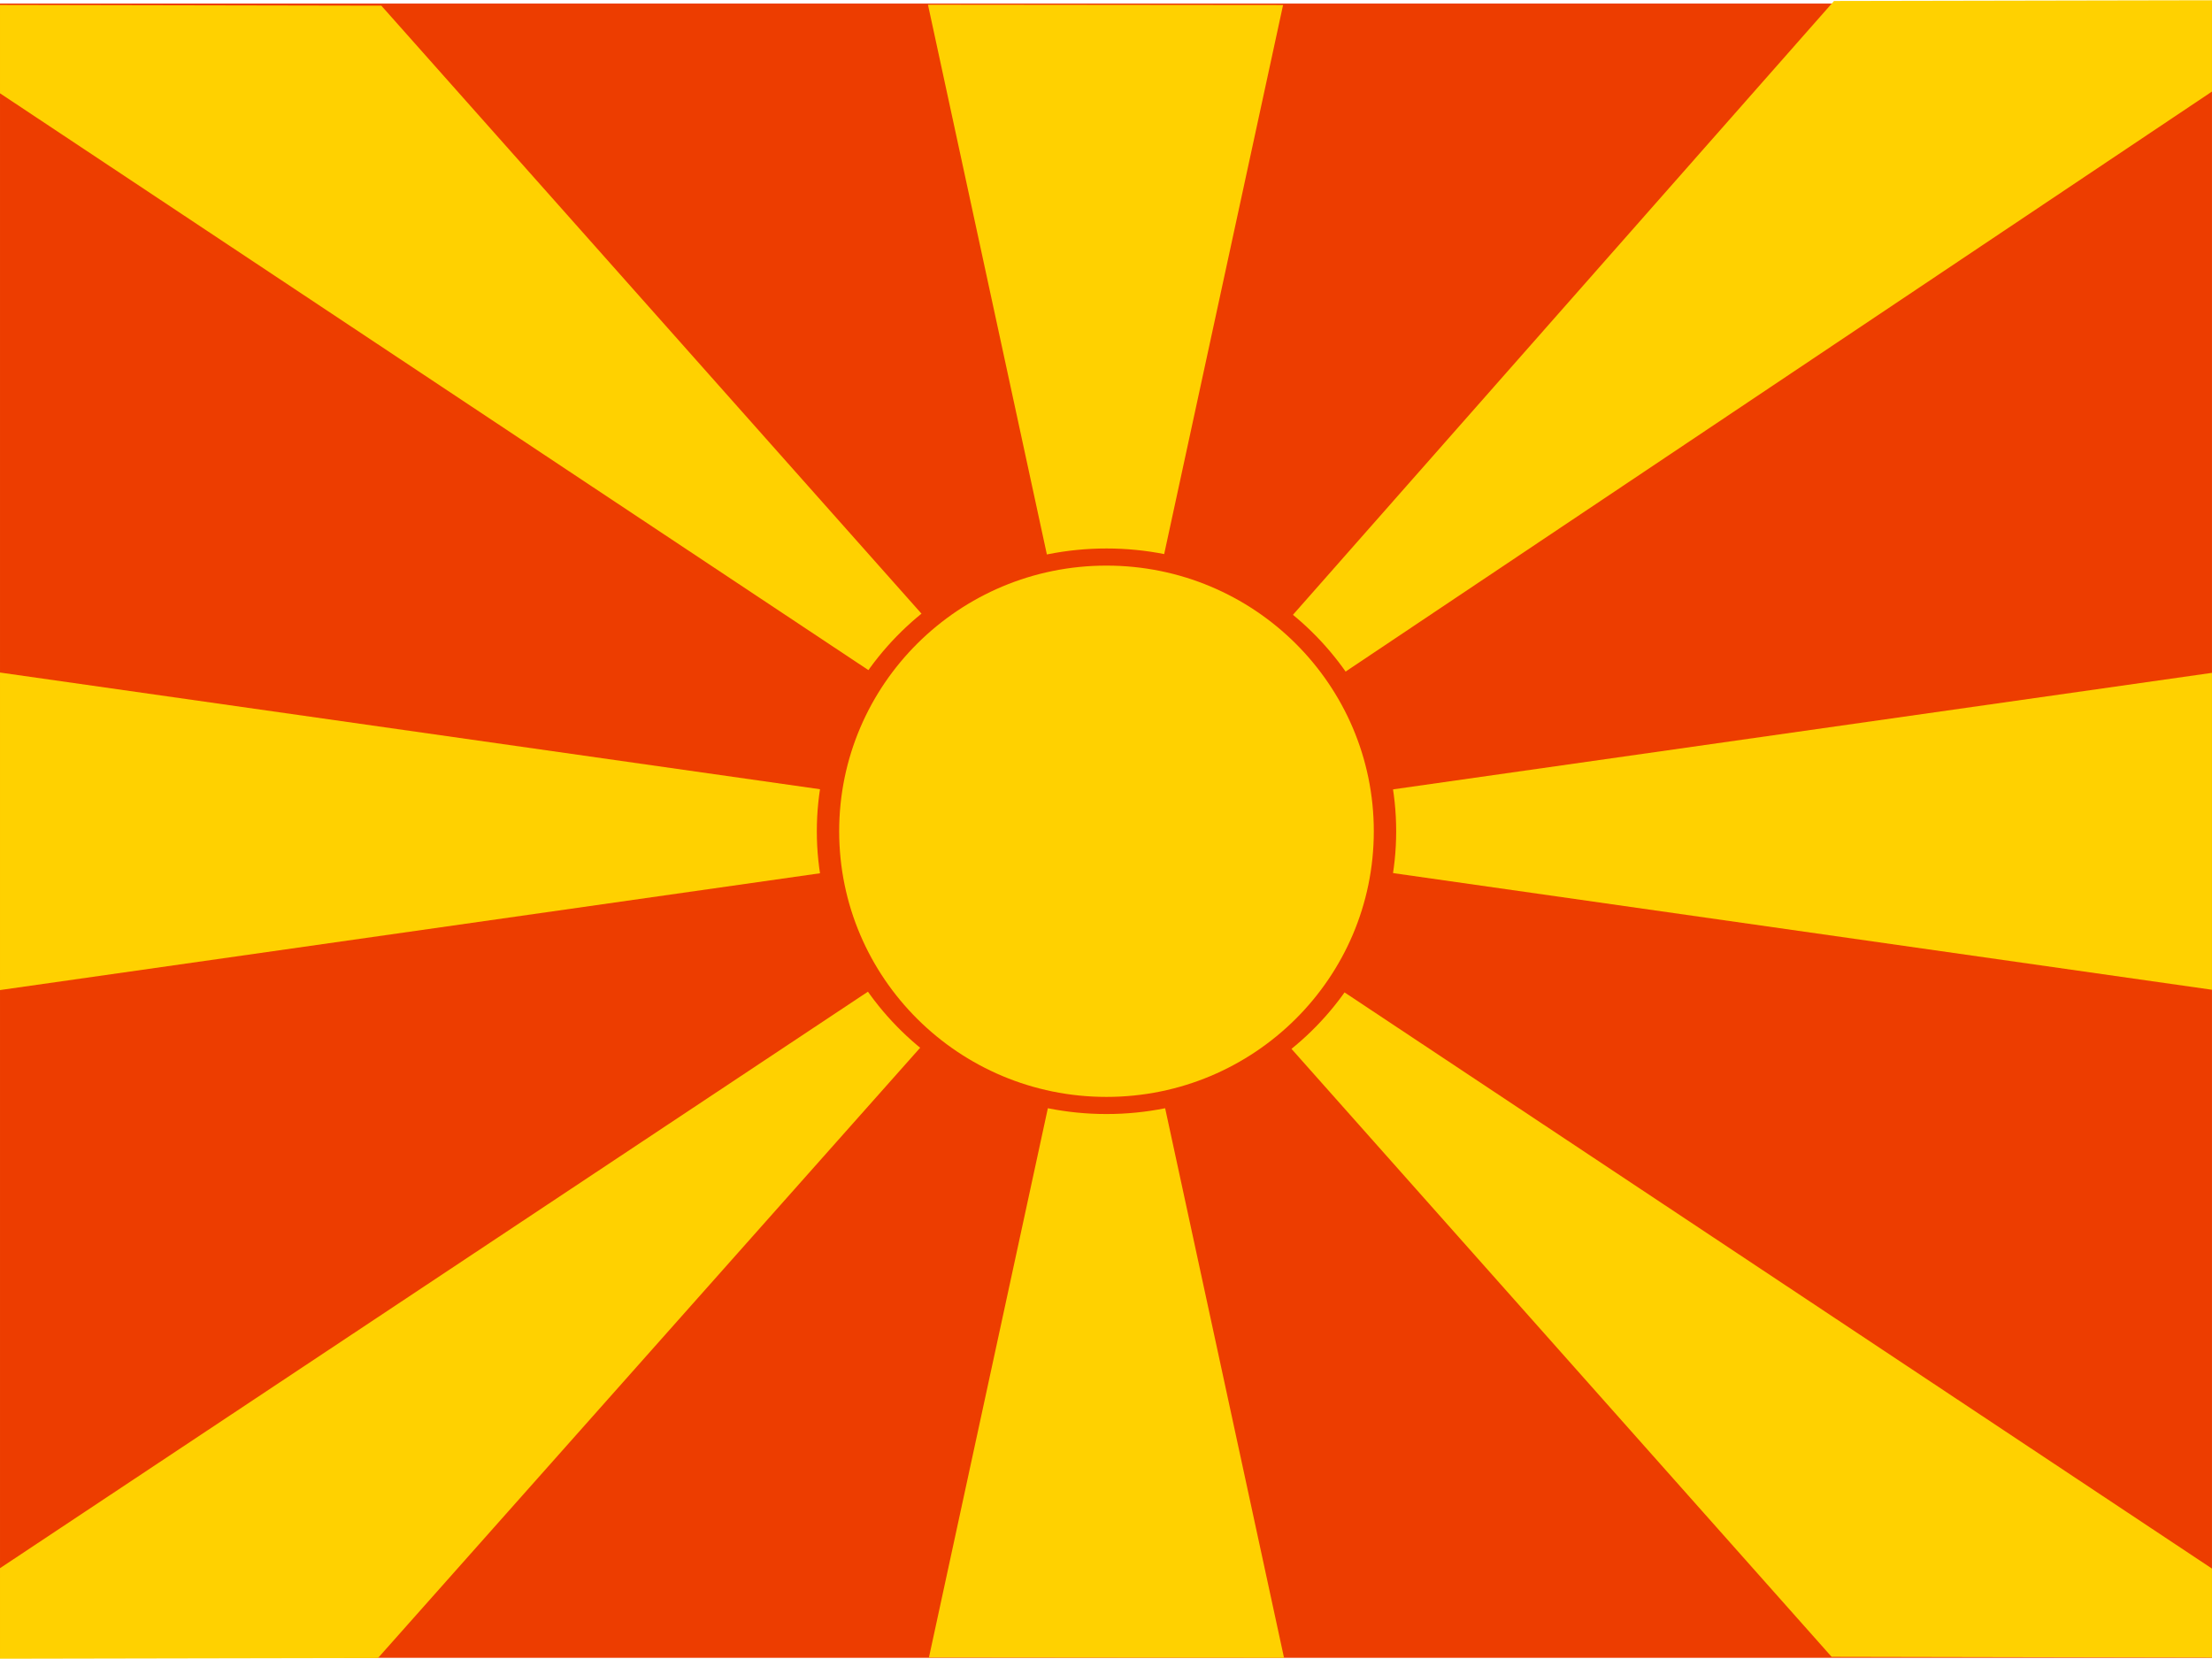
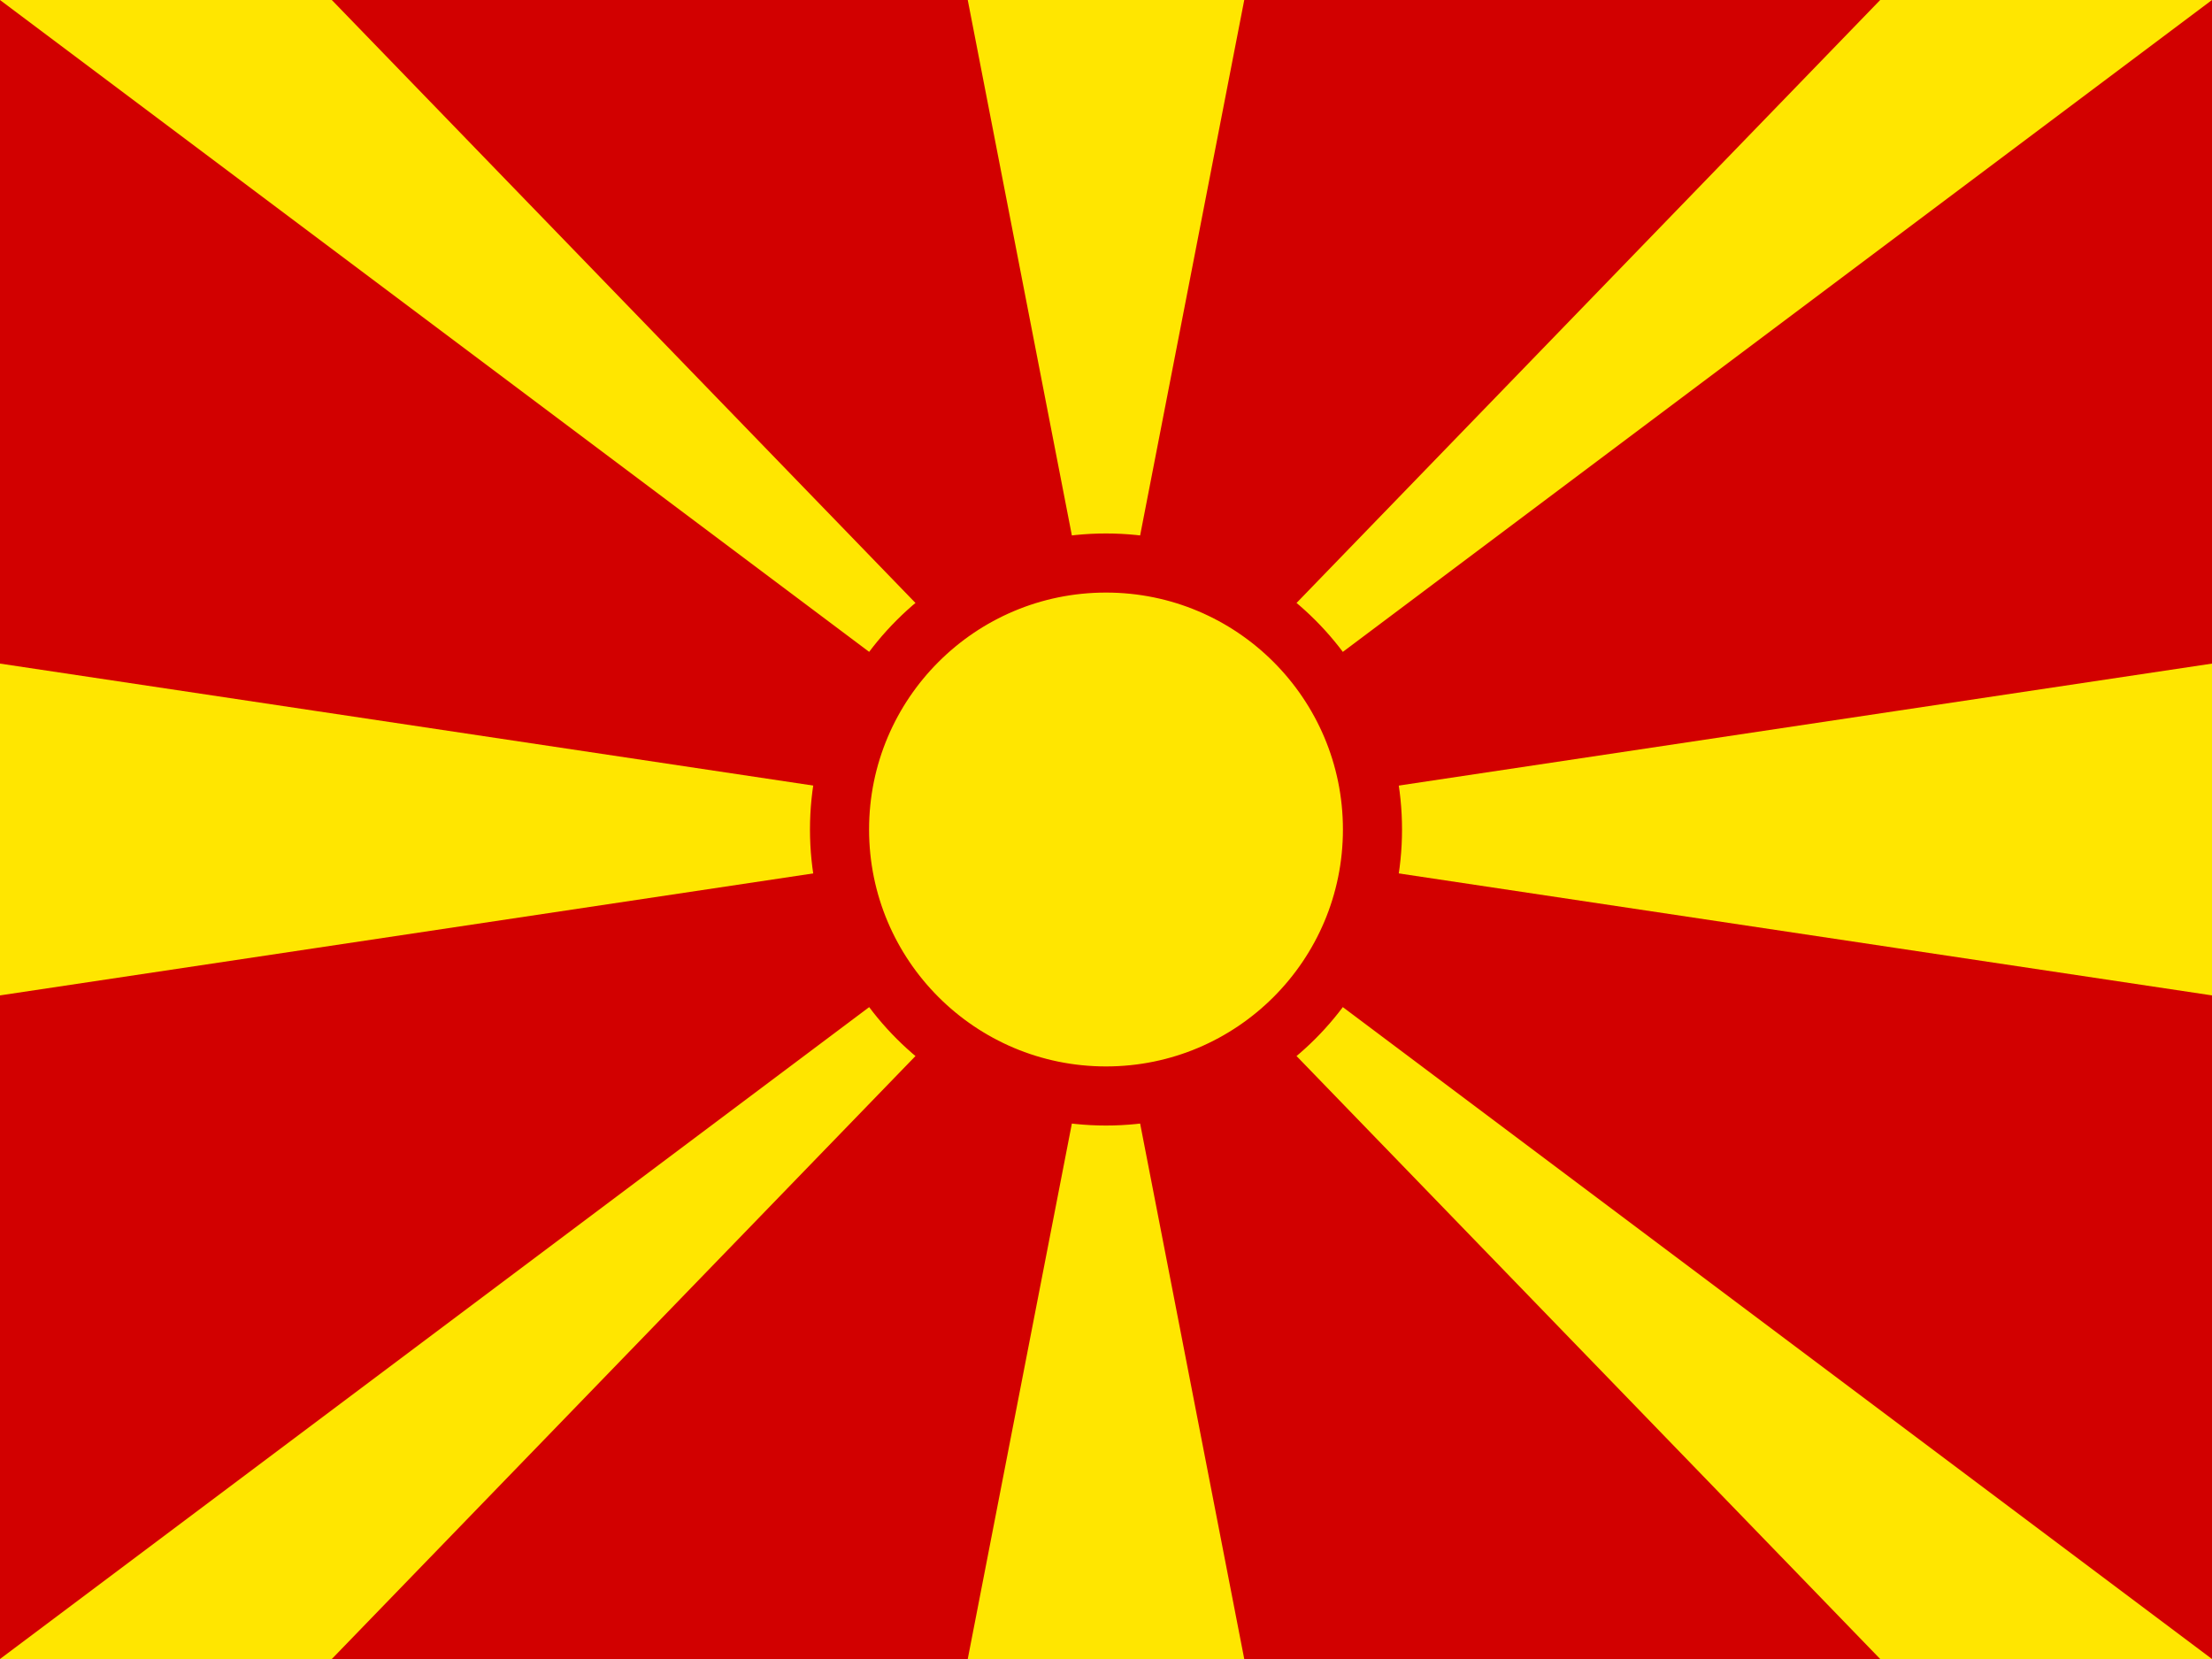
- <svg xmlns="http://www.w3.org/2000/svg" id="svg704" height="480" width="640" version="1.1">
-   <defs id="defs706">
-     <clipPath id="clipPath9181" clipPathUnits="userSpaceOnUse">
-       <rect id="rect9183" fill-opacity="0.67" height="513.46" width="684.61" y="-1.46" x="-85.687" />
-     </clipPath>
-   </defs>
-   <g id="flag" clip-path="url(#clipPath9181)" fill-rule="evenodd" transform="matrix(.93483 0 0 .93483 80.104 1.3649)">
-     <rect id="rect707" height="512" width="767.07" y="-.364" x="-126.62" fill="#ed3d00" />
-     <path id="path716" d="m-126.59 200.87 0.156 109.9 385.87-54.964-386.03-54.936z" fill="#ffd100" />
-     <path id="path713" d="m-128 512 159.3-0.3 228.68-257.41-387.98 257.71z" fill="#ffd100" />
-     <path id="path725" d="m311.72 511.64-109.9-0.103 54.964-253.87 54.936 253.97z" fill="#ffd100" />
-     <path id="path732" d="m641.24-1.46-159.3 0.305-228.69 259.45 387.99-259.75z" fill="#ffd100" />
-     <path id="path733" d="m201.52-0 109.9 0.103-54.97 253.87-54.93-253.97z" fill="#ffd100" />
-     <path id="path738" d="m640.5 511.64-159.3-0.31-228.69-257.41 387.99 257.72z" fill="#ffd100" />
-     <path id="path740" d="m640.5 200.87-0.16 109.9-385.87-54.97 386.03-54.93z" fill="#ffd100" />
-     <path id="path748" d="m-126.96 0 159.3 0.302 228.69 257.41-387.99-257.71z" fill="#ffd100" />
-     <path id="path741" d="m517.42 231.14c0 54.866-43.551 99.345-97.275 99.345-53.723 0-97.275-44.478-97.275-99.345 0-54.866 43.551-99.345 97.275-99.345 53.723 0 97.275 44.478 97.275 99.345z" transform="matrix(.92167 0 0 .88098 -130.46 52.184)" fill="#ed3d00" />
-     <path id="path742" d="m517.42 231.14c0 54.866-43.551 99.345-97.275 99.345-53.723 0-97.275-44.478-97.275-99.345 0-54.866 43.551-99.345 97.275-99.345 53.723 0 97.275 44.478 97.275 99.345z" transform="matrix(.85052 0 0 .8276 -100.57 64.523)" fill="#ffd100" />
-   </g>
+ <svg xmlns="http://www.w3.org/2000/svg" id="flag-icons-mk" viewBox="0 0 640 480">
+   <path fill="#d20000" d="M0 0h640v480H0z" />
+   <path fill="#ffe600" d="M0 0h96l224 231.4L544 0h96L0 480h96l224-231.4L544 480h96zm640 192v96L0 192v96zM280 0l40 205.7L360 0zm0 480 40-205.7L360 480z" />
+   <circle cx="320" cy="240" r="77.1" fill="#ffe600" stroke="#d20000" stroke-width="17.1" />
</svg>
